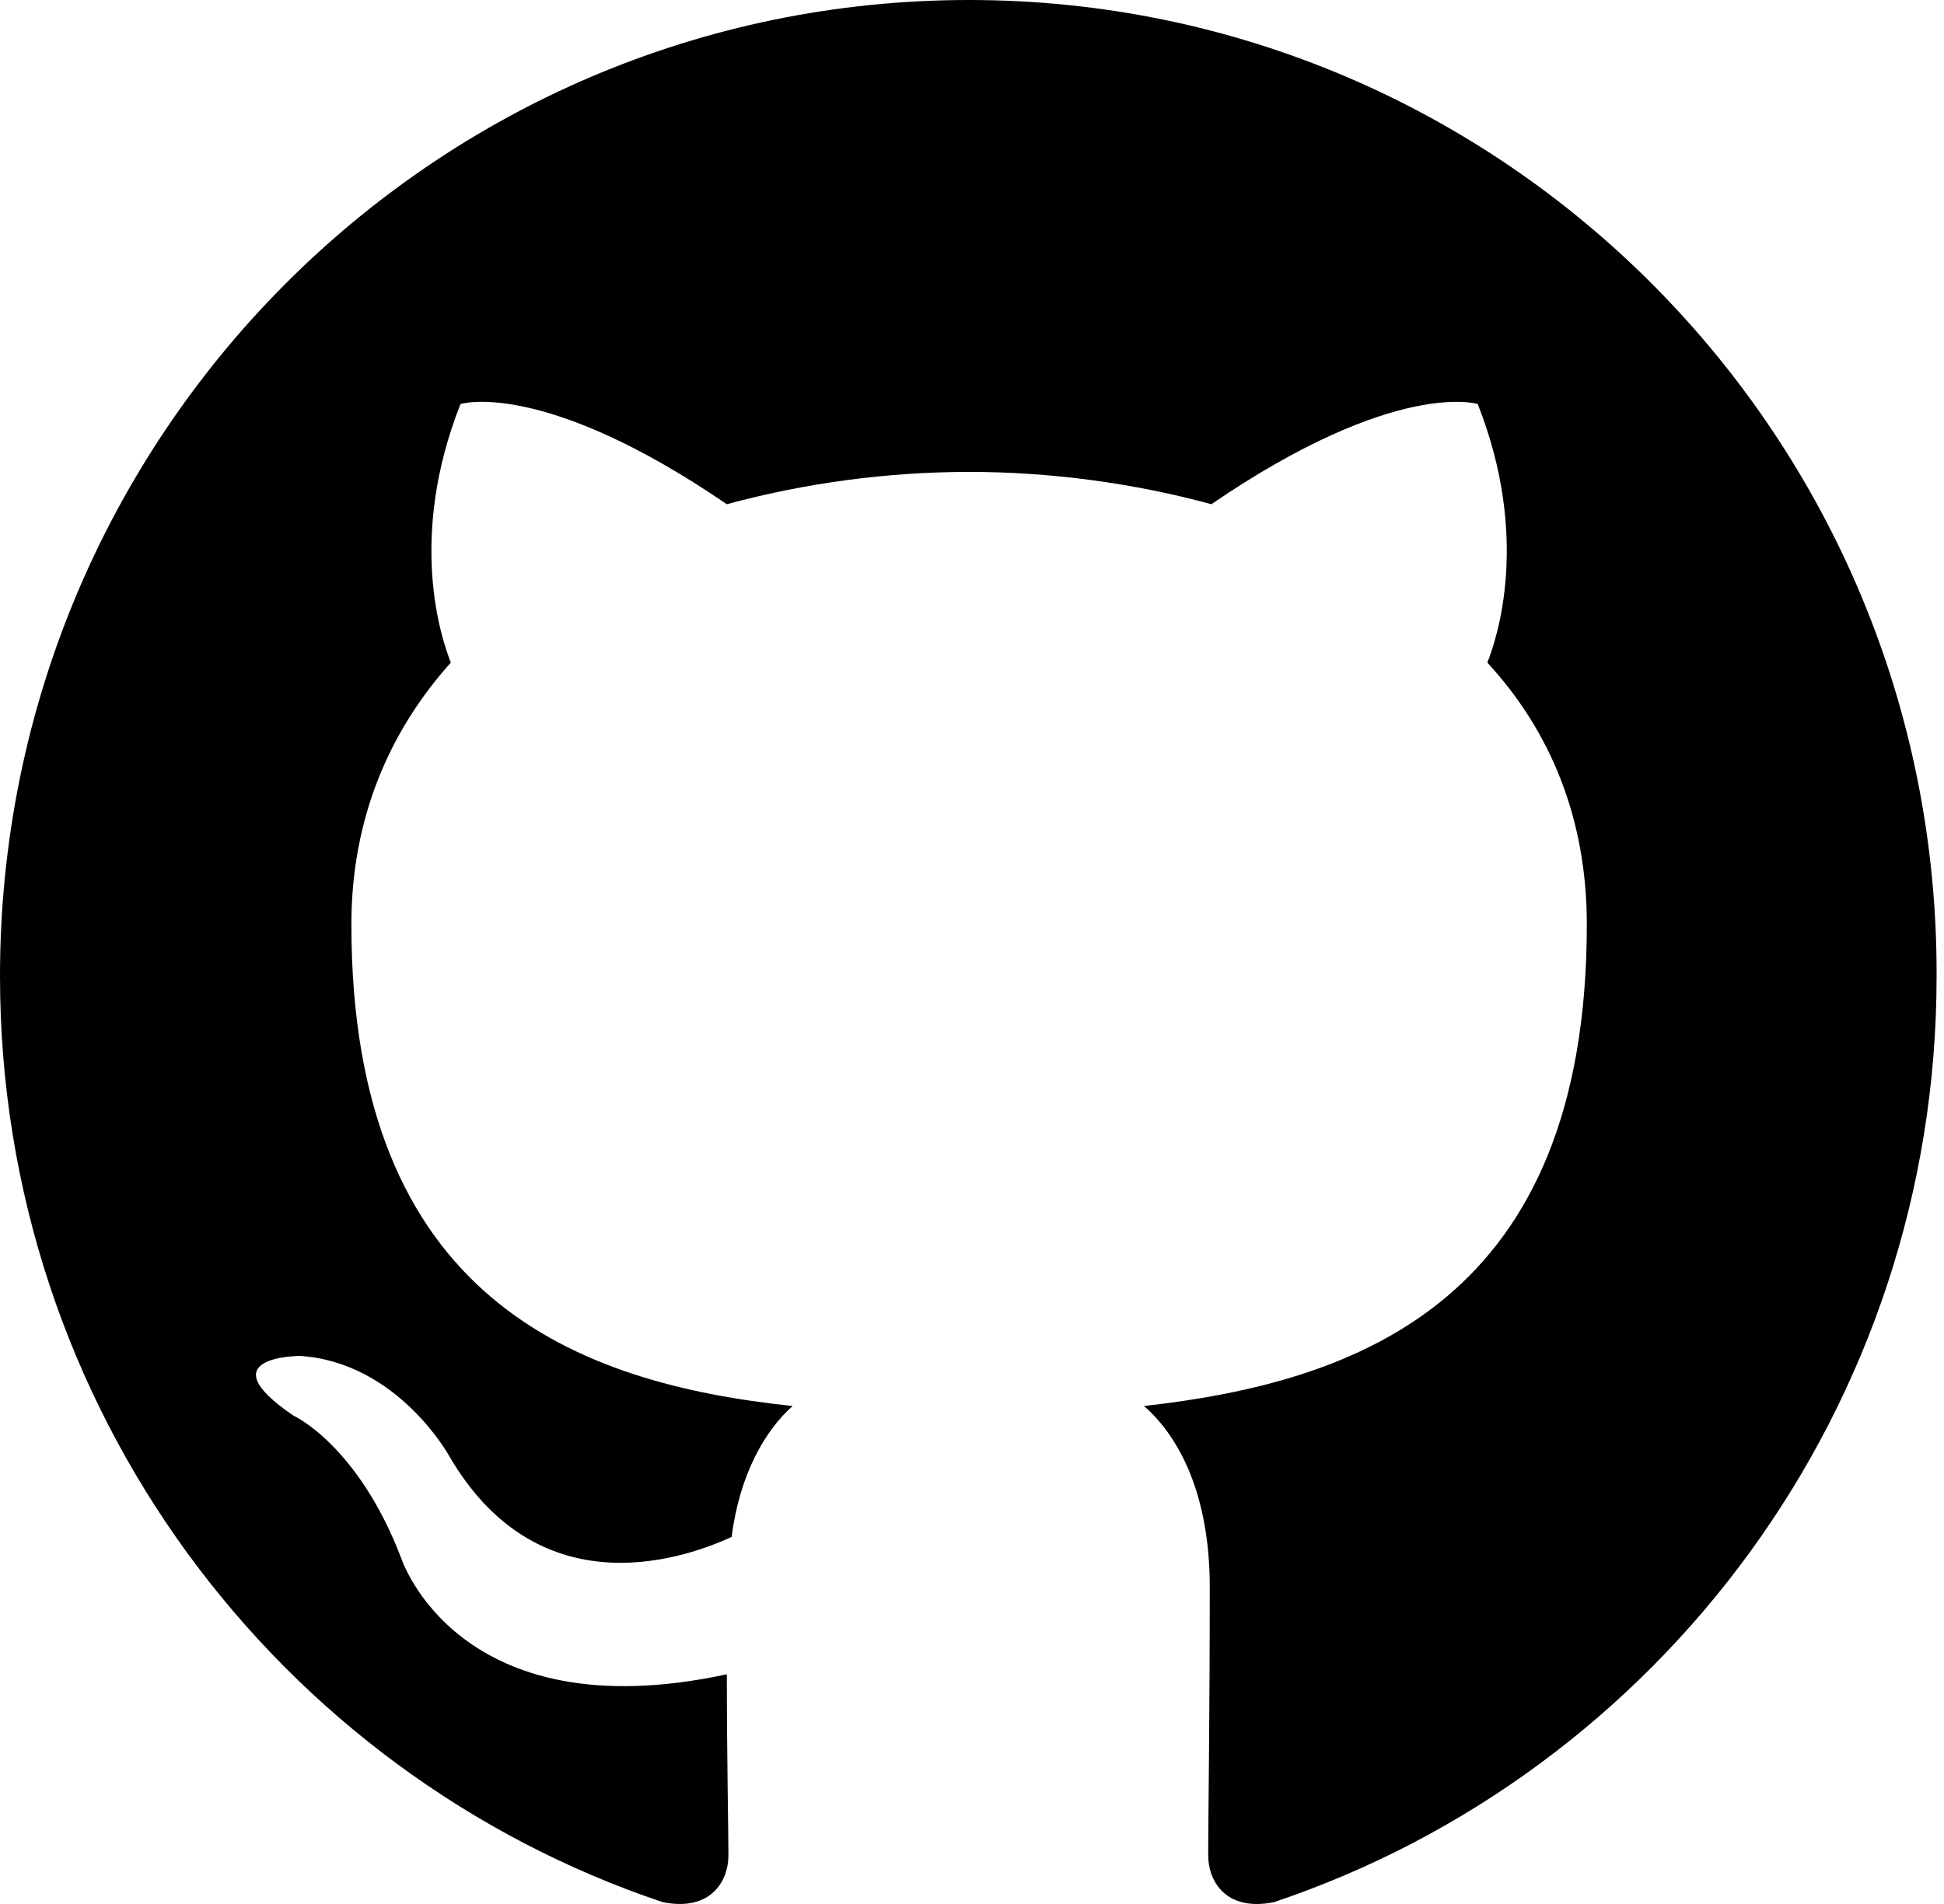
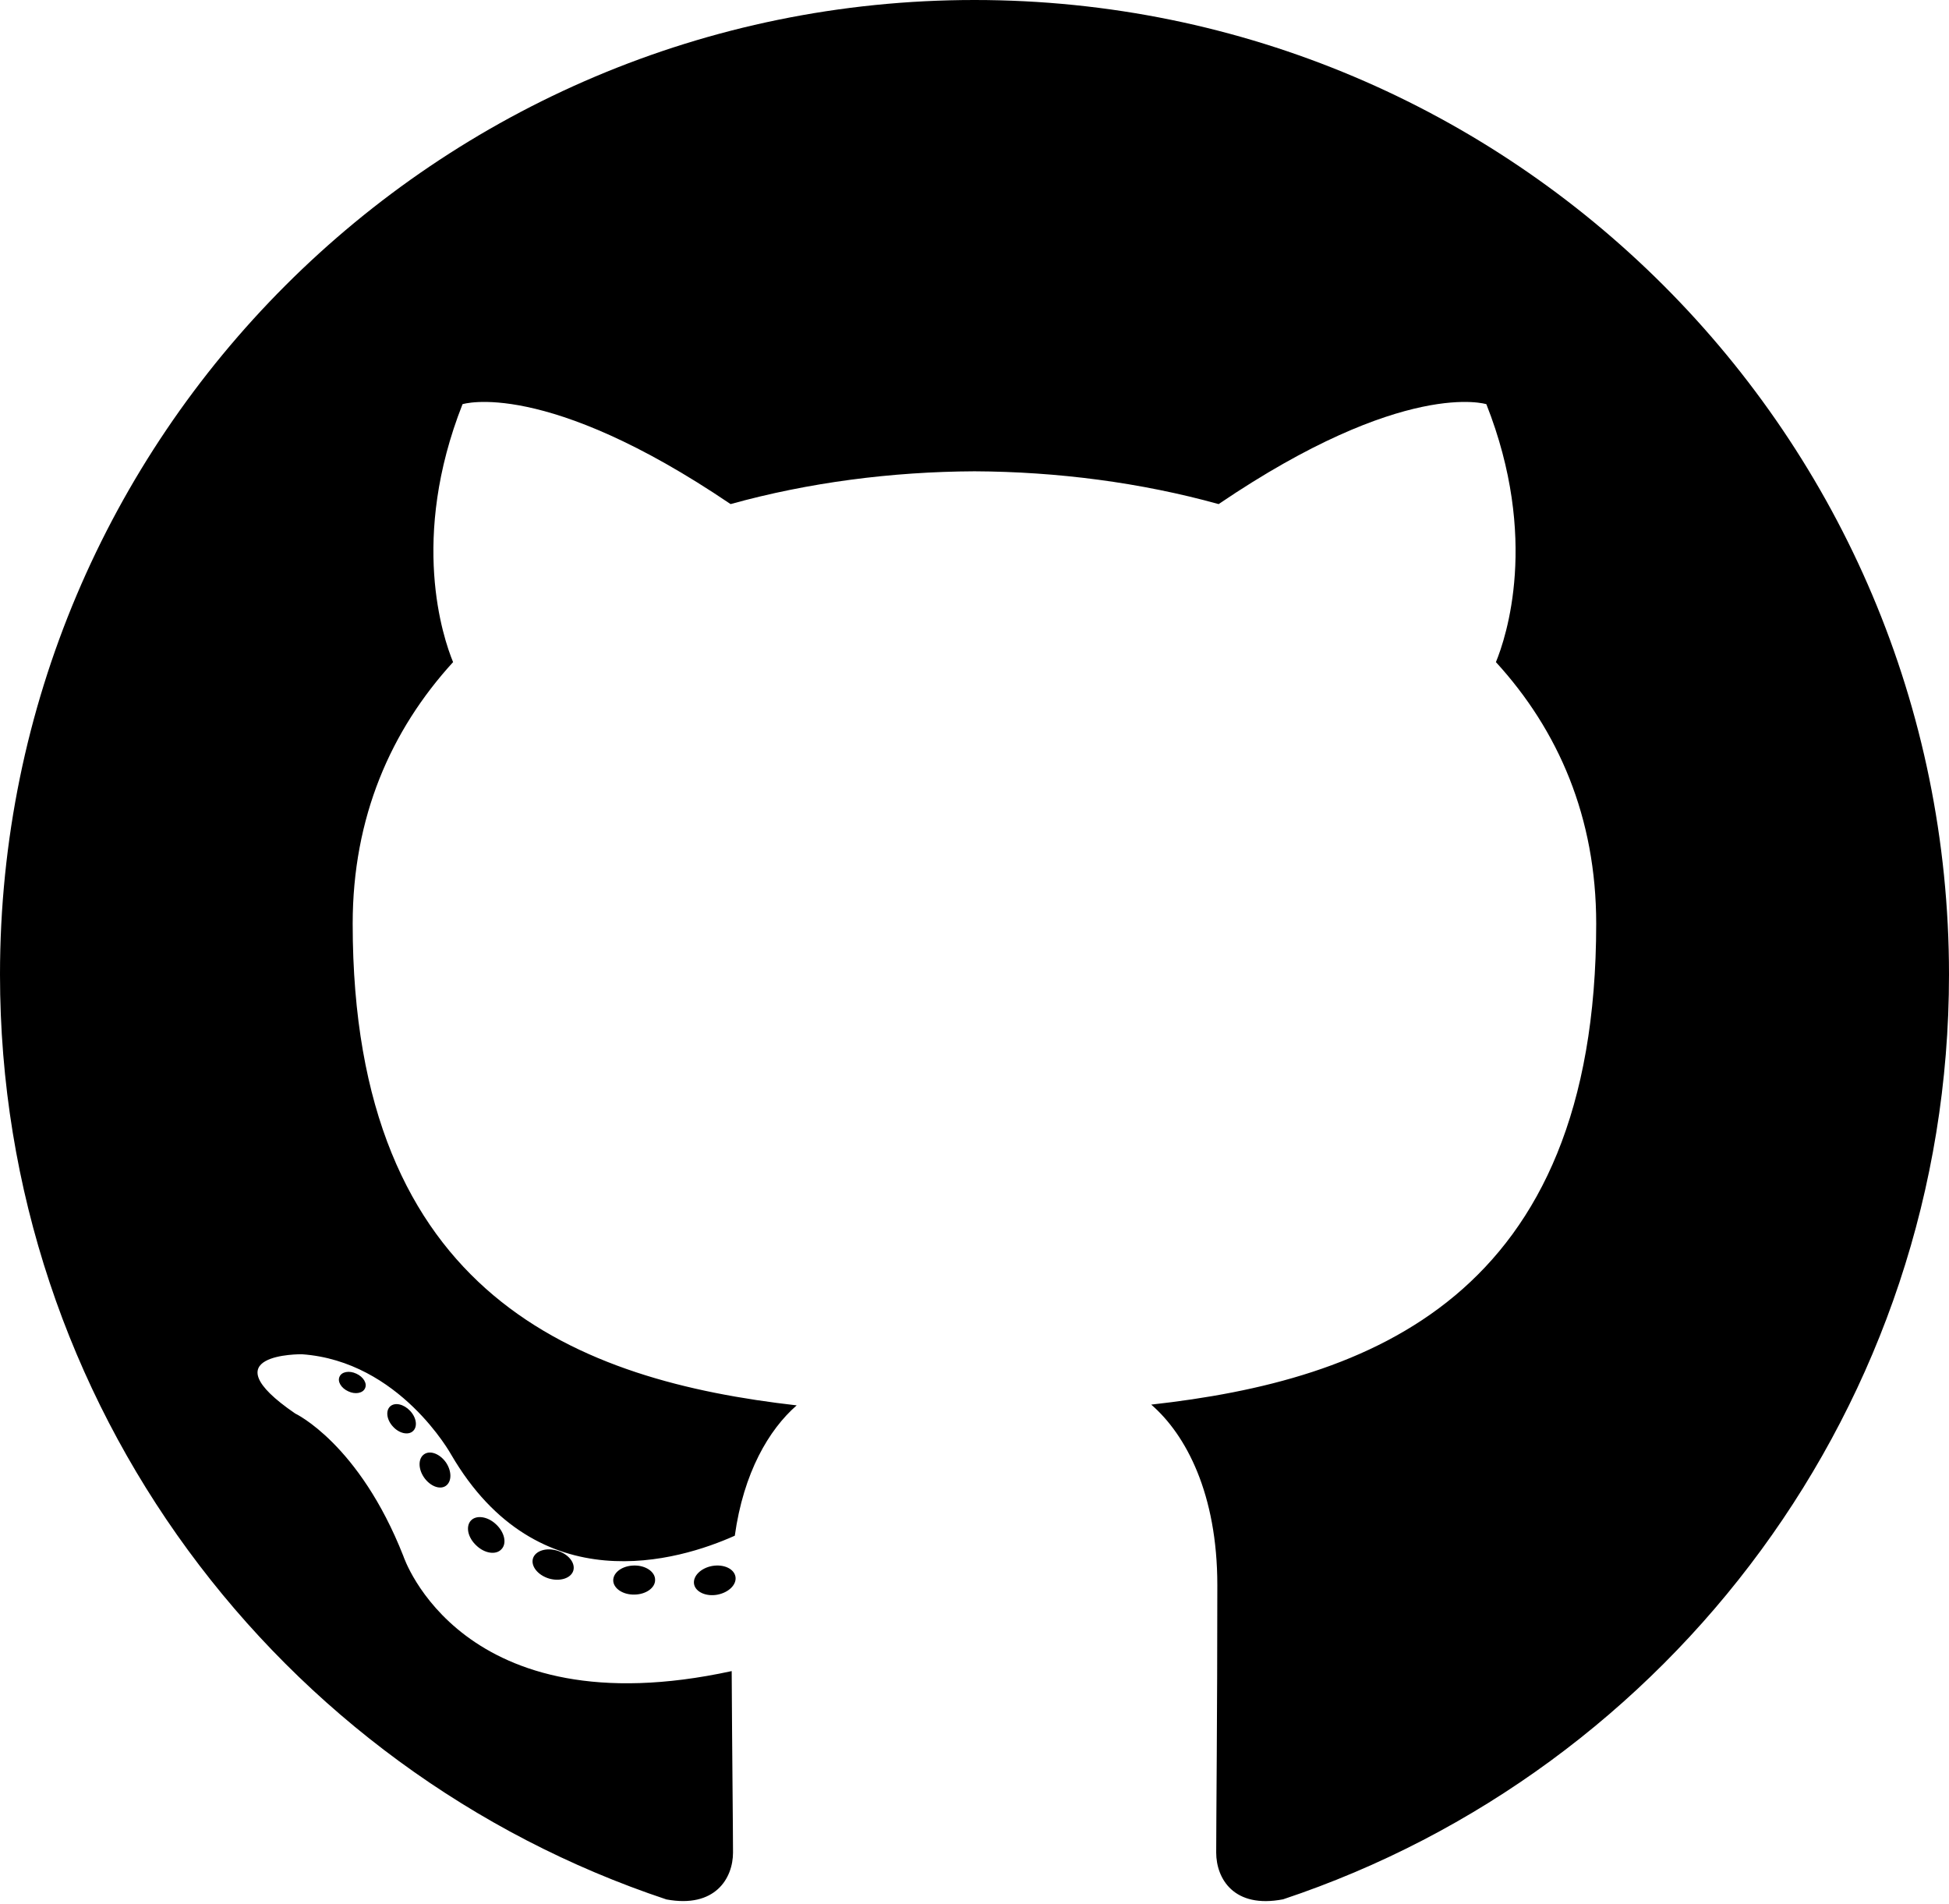
- <svg xmlns="http://www.w3.org/2000/svg" width="98" height="96">
-   <path fill-rule="evenodd" clip-rule="evenodd" d="M48.854 0C21.839 0 0 22 0 49.217c0 21.756 13.993 40.172 33.405 46.69 2.427.49 3.316-1.059 3.316-2.362 0-1.141-.08-5.052-.08-9.127-13.59 2.934-16.42-5.867-16.42-5.867-2.184-5.704-5.42-7.17-5.42-7.17-4.448-3.015.324-3.015.324-3.015 4.934.326 7.523 5.052 7.523 5.052 4.367 7.496 11.404 5.378 14.235 4.074.404-3.178 1.699-5.378 3.074-6.6-10.839-1.141-22.243-5.378-22.243-24.283 0-5.378 1.94-9.778 5.014-13.2-.485-1.222-2.184-6.275.486-13.038 0 0 4.125-1.304 13.426 5.052a46.97 46.97 0 0 1 12.214-1.63c4.125 0 8.33.571 12.213 1.63 9.302-6.356 13.427-5.052 13.427-5.052 2.67 6.763.97 11.816.485 13.038 3.155 3.422 5.015 7.822 5.015 13.2 0 18.905-11.404 23.06-22.324 24.283 1.78 1.548 3.316 4.481 3.316 9.126 0 6.6-.08 11.897-.08 13.526 0 1.304.89 2.853 3.316 2.364 19.412-6.52 33.405-24.935 33.405-46.691C97.707 22 75.788 0 48.854 0z" fill="currentColor" />
+ <svg xmlns="http://www.w3.org/2000/svg" width="256px" height="250px" viewBox="0 0 256 250" version="1.1" preserveAspectRatio="xMidYMid">
+   <g>
+     <path d="M128.001,0 C57.317,0 0,57.307 0,128.001 C0,184.555 36.676,232.536 87.535,249.461 C93.932,250.646 96.281,246.684 96.281,243.303 C96.281,240.251 96.162,230.168 96.107,219.472 C60.497,227.215 52.983,204.37 52.983,204.37 C47.16,189.575 38.77,185.641 38.77,185.641 C27.157,177.696 39.646,177.859 39.646,177.859 C52.499,178.762 59.267,191.05 59.267,191.05 C70.684,210.618 89.212,204.961 96.516,201.69 C97.665,193.418 100.982,187.771 104.643,184.574 C76.212,181.338 46.325,170.362 46.325,121.316 C46.325,107.341 51.325,95.922 59.513,86.958 C58.184,83.734 53.803,70.716 60.753,53.084 C60.753,53.084 71.502,49.644 95.963,66.205 C106.173,63.369 117.123,61.947 128.001,61.898 C138.879,61.947 149.838,63.369 160.067,66.205 C184.498,49.644 195.232,53.084 195.232,53.084 C202.199,70.716 197.816,83.734 196.487,86.958 C204.694,95.922 209.66,107.341 209.66,121.316 C209.66,170.479 179.716,181.304 151.213,184.473 C155.804,188.445 159.895,196.235 159.895,208.177 C159.895,225.303 159.747,239.087 159.747,243.303 C159.747,246.71 162.051,250.701 168.539,249.444 C219.37,232.5 256,184.536 256,128.001 C256,57.307 198.691,0 128.001,0 Z M47.941,182.34 C47.659,182.976 46.658,183.167 45.747,182.73 C44.818,182.313 44.297,181.446 44.598,180.808 C44.873,180.153 45.876,179.97 46.802,180.409 C47.733,180.827 48.263,181.702 47.941,182.34 Z M54.237,187.958 C53.626,188.524 52.433,188.261 51.623,187.367 C50.786,186.475 50.629,185.281 51.248,184.707 C51.878,184.141 53.035,184.406 53.874,185.298 C54.712,186.201 54.875,187.386 54.237,187.958 Z M58.556,195.146 C57.772,195.691 56.49,195.18 55.697,194.042 C54.913,192.904 54.913,191.539 55.714,190.992 C56.509,190.445 57.772,190.937 58.575,192.067 C59.357,193.224 59.357,194.589 58.556,195.146 Z M65.861,203.471 C65.16,204.245 63.665,204.037 62.572,202.982 C61.452,201.949 61.141,200.485 61.845,199.711 C62.555,198.935 64.058,199.153 65.16,200.201 C66.27,201.231 66.61,202.706 65.861,203.471 Z M75.303,206.282 C74.993,207.284 73.554,207.74 72.104,207.314 C70.656,206.875 69.709,205.701 70.001,204.688 C70.302,203.679 71.748,203.204 73.208,203.66 C74.654,204.096 75.604,205.262 75.303,206.282 Z M86.047,207.474 C86.083,208.529 84.854,209.405 83.332,209.424 C81.801,209.458 80.563,208.603 80.546,207.565 C80.546,206.499 81.748,205.632 83.279,205.606 C84.801,205.577 86.047,206.424 86.047,207.474 Z M96.602,207.069 C96.784,208.099 95.727,209.157 94.215,209.439 C92.73,209.71 91.354,209.074 91.165,208.053 C90.981,206.997 92.058,205.939 93.541,205.666 C95.055,205.403 96.409,206.022 96.602,207.069 Z" fill="currentColor" />
+   </g>
</svg>
